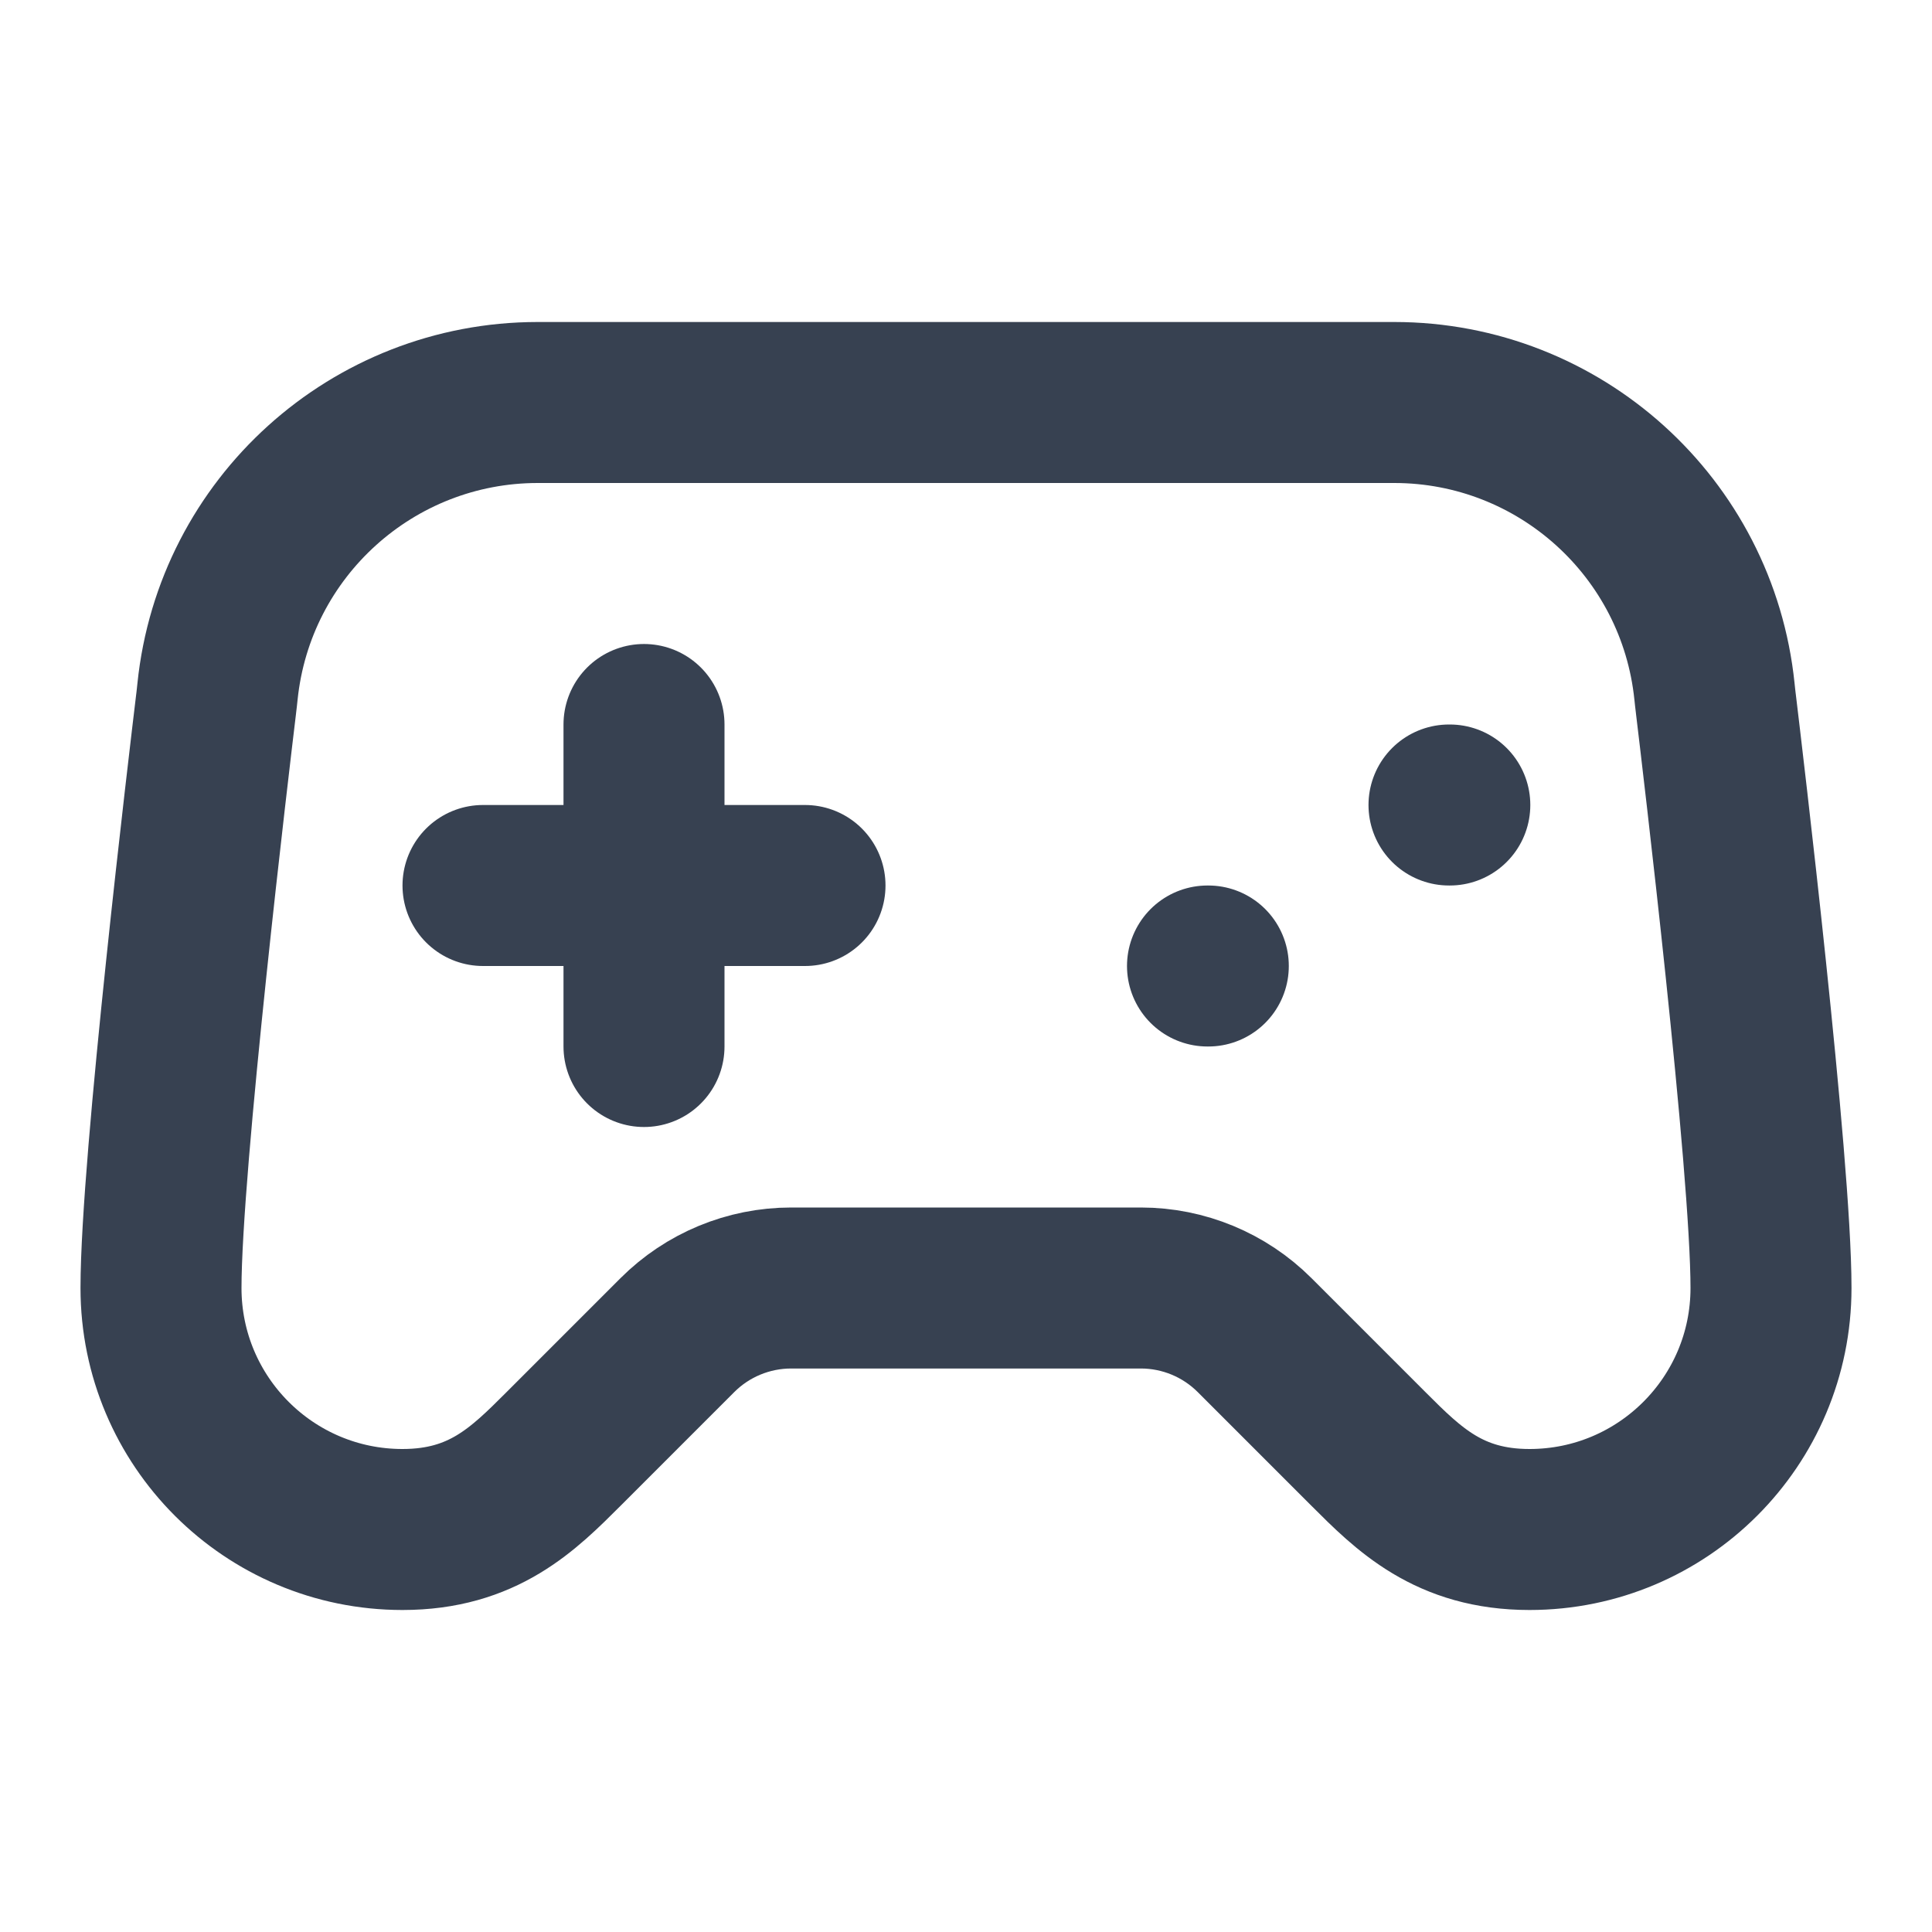
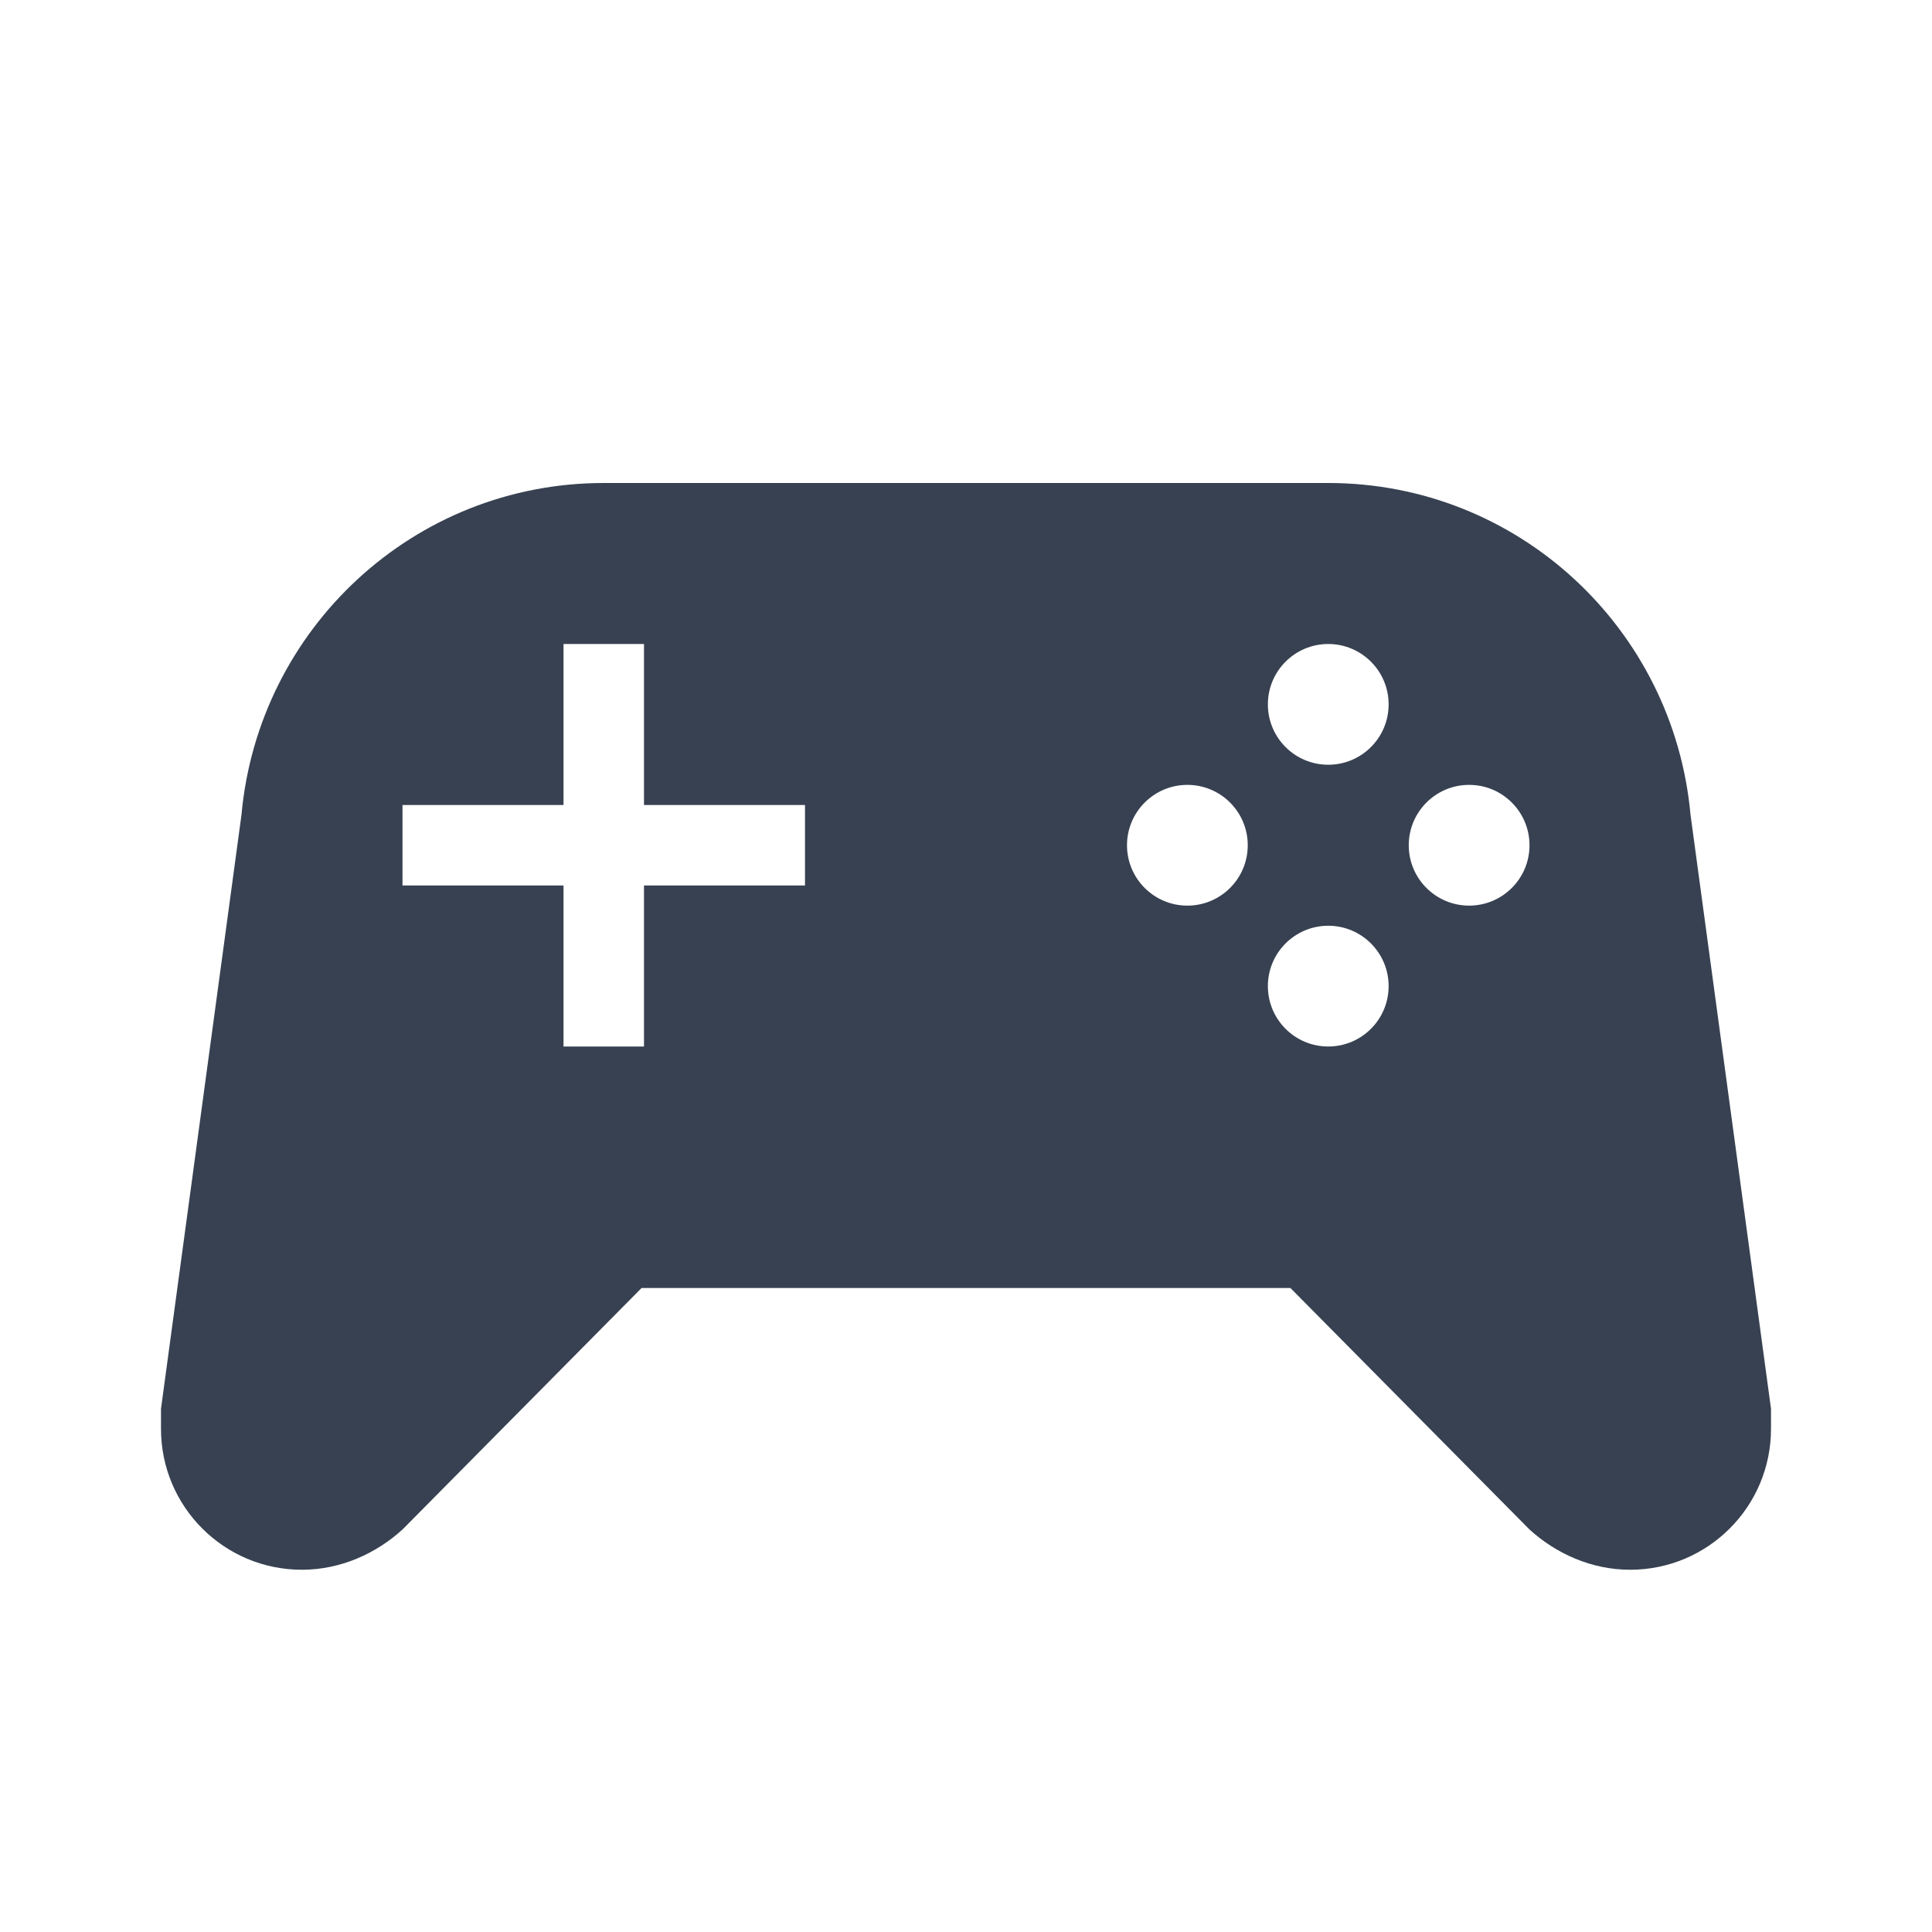
- <svg xmlns="http://www.w3.org/2000/svg" class="lucide lucide-gamepad-2" width="24" height="24" viewBox="0 0 24 24" fill="none" stroke="currentColor" stroke-width="2" stroke-linecap="round" stroke-linejoin="round">
+ <svg xmlns="http://www.w3.org/2000/svg" class="mdi mdi-controller" width="24" height="24" viewBox="0 0 24 24" fill="currentColor">
  <style>:root{color:#374151;}@media(prefers-color-scheme:dark){:root{color:#e5e7eb;}}</style>
-   <line x1="6" x2="10" y1="11" y2="11" />
-   <line x1="8" x2="8" y1="9" y2="13" />
-   <line x1="15" x2="15.01" y1="12" y2="12" />
-   <line x1="18" x2="18.01" y1="10" y2="10" />
-   <path d="M17.32 5H6.68a4 4 0 0 0-3.978 3.59c-.006.052-.01.101-.017.152C2.604 9.416 2 14.456 2 16a3 3 0 0 0 3 3c1 0 1.5-.5 2-1l1.414-1.414A2 2 0 0 1 9.828 16h4.344a2 2 0 0 1 1.414.586L17 18c.5.5 1 1 2 1a3 3 0 0 0 3-3c0-1.545-.604-6.584-.685-7.258-.007-.05-.011-.1-.017-.151A4 4 0 0 0 17.32 5z" />
+   <path d="M7.97,16L5,19C4.67,19.3 4.23,19.5 3.75,19.5A1.75,1.75 0 0,1 2,17.75V17.5L3,10.12C3.21,7.81 5.14,6 7.5,6H16.5C18.86,6 20.79,7.81 21,10.12L22,17.5V17.75A1.75,1.75 0 0,1 20.25,19.5C19.77,19.5 19.33,19.3 19,19L16.03,16H7.97M7,8V10H5V11H7V13H8V11H10V10H8V8H7M16.5,8A0.75,0.75 0 0,0 15.75,8.75A0.75,0.75 0 0,0 16.5,9.5A0.75,0.75 0 0,0 17.25,8.75A0.75,0.75 0 0,0 16.5,8M14.75,9.75A0.75,0.75 0 0,0 14,10.5A0.75,0.75 0 0,0 14.75,11.25A0.75,0.75 0 0,0 15.5,10.5A0.75,0.75 0 0,0 14.75,9.75M18.25,9.75A0.75,0.75 0 0,0 17.5,10.5A0.75,0.75 0 0,0 18.25,11.25A0.75,0.75 0 0,0 19,10.5A0.75,0.75 0 0,0 18.25,9.75M16.5,11.5A0.75,0.75 0 0,0 15.75,12.25A0.75,0.75 0 0,0 16.5,13A0.75,0.75 0 0,0 17.25,12.25A0.75,0.75 0 0,0 16.5,11.5Z" />
</svg>
